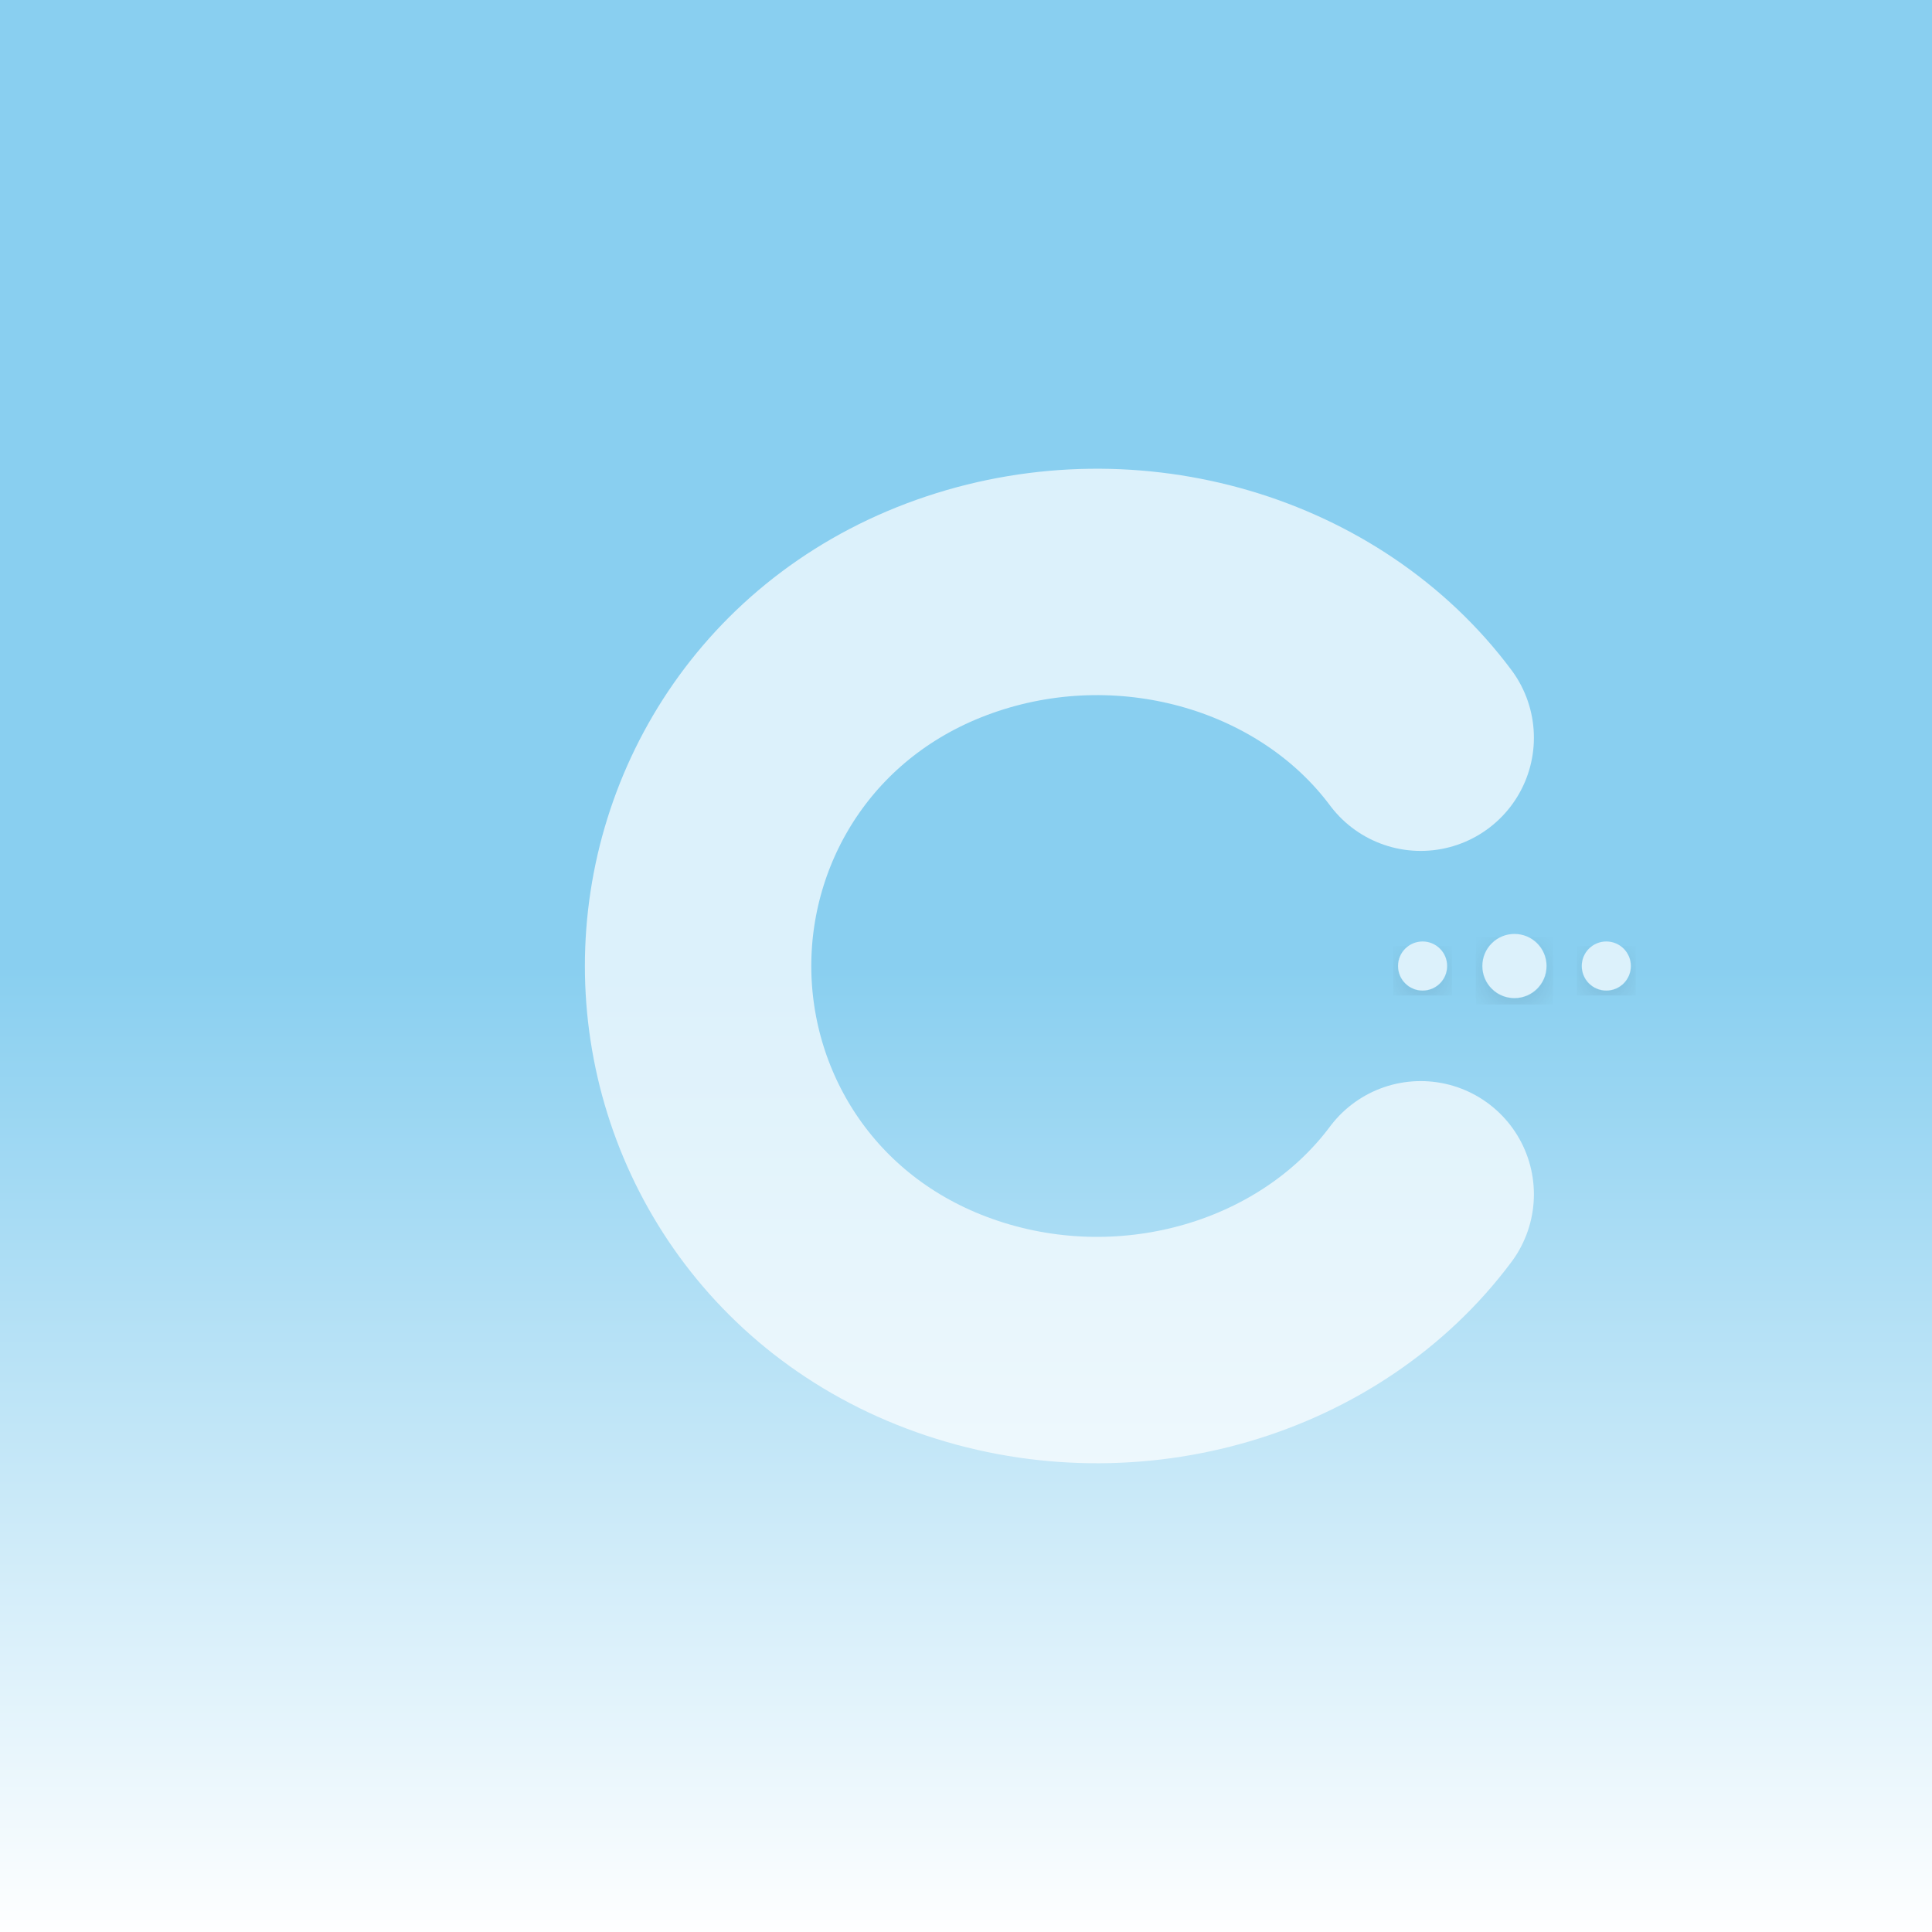
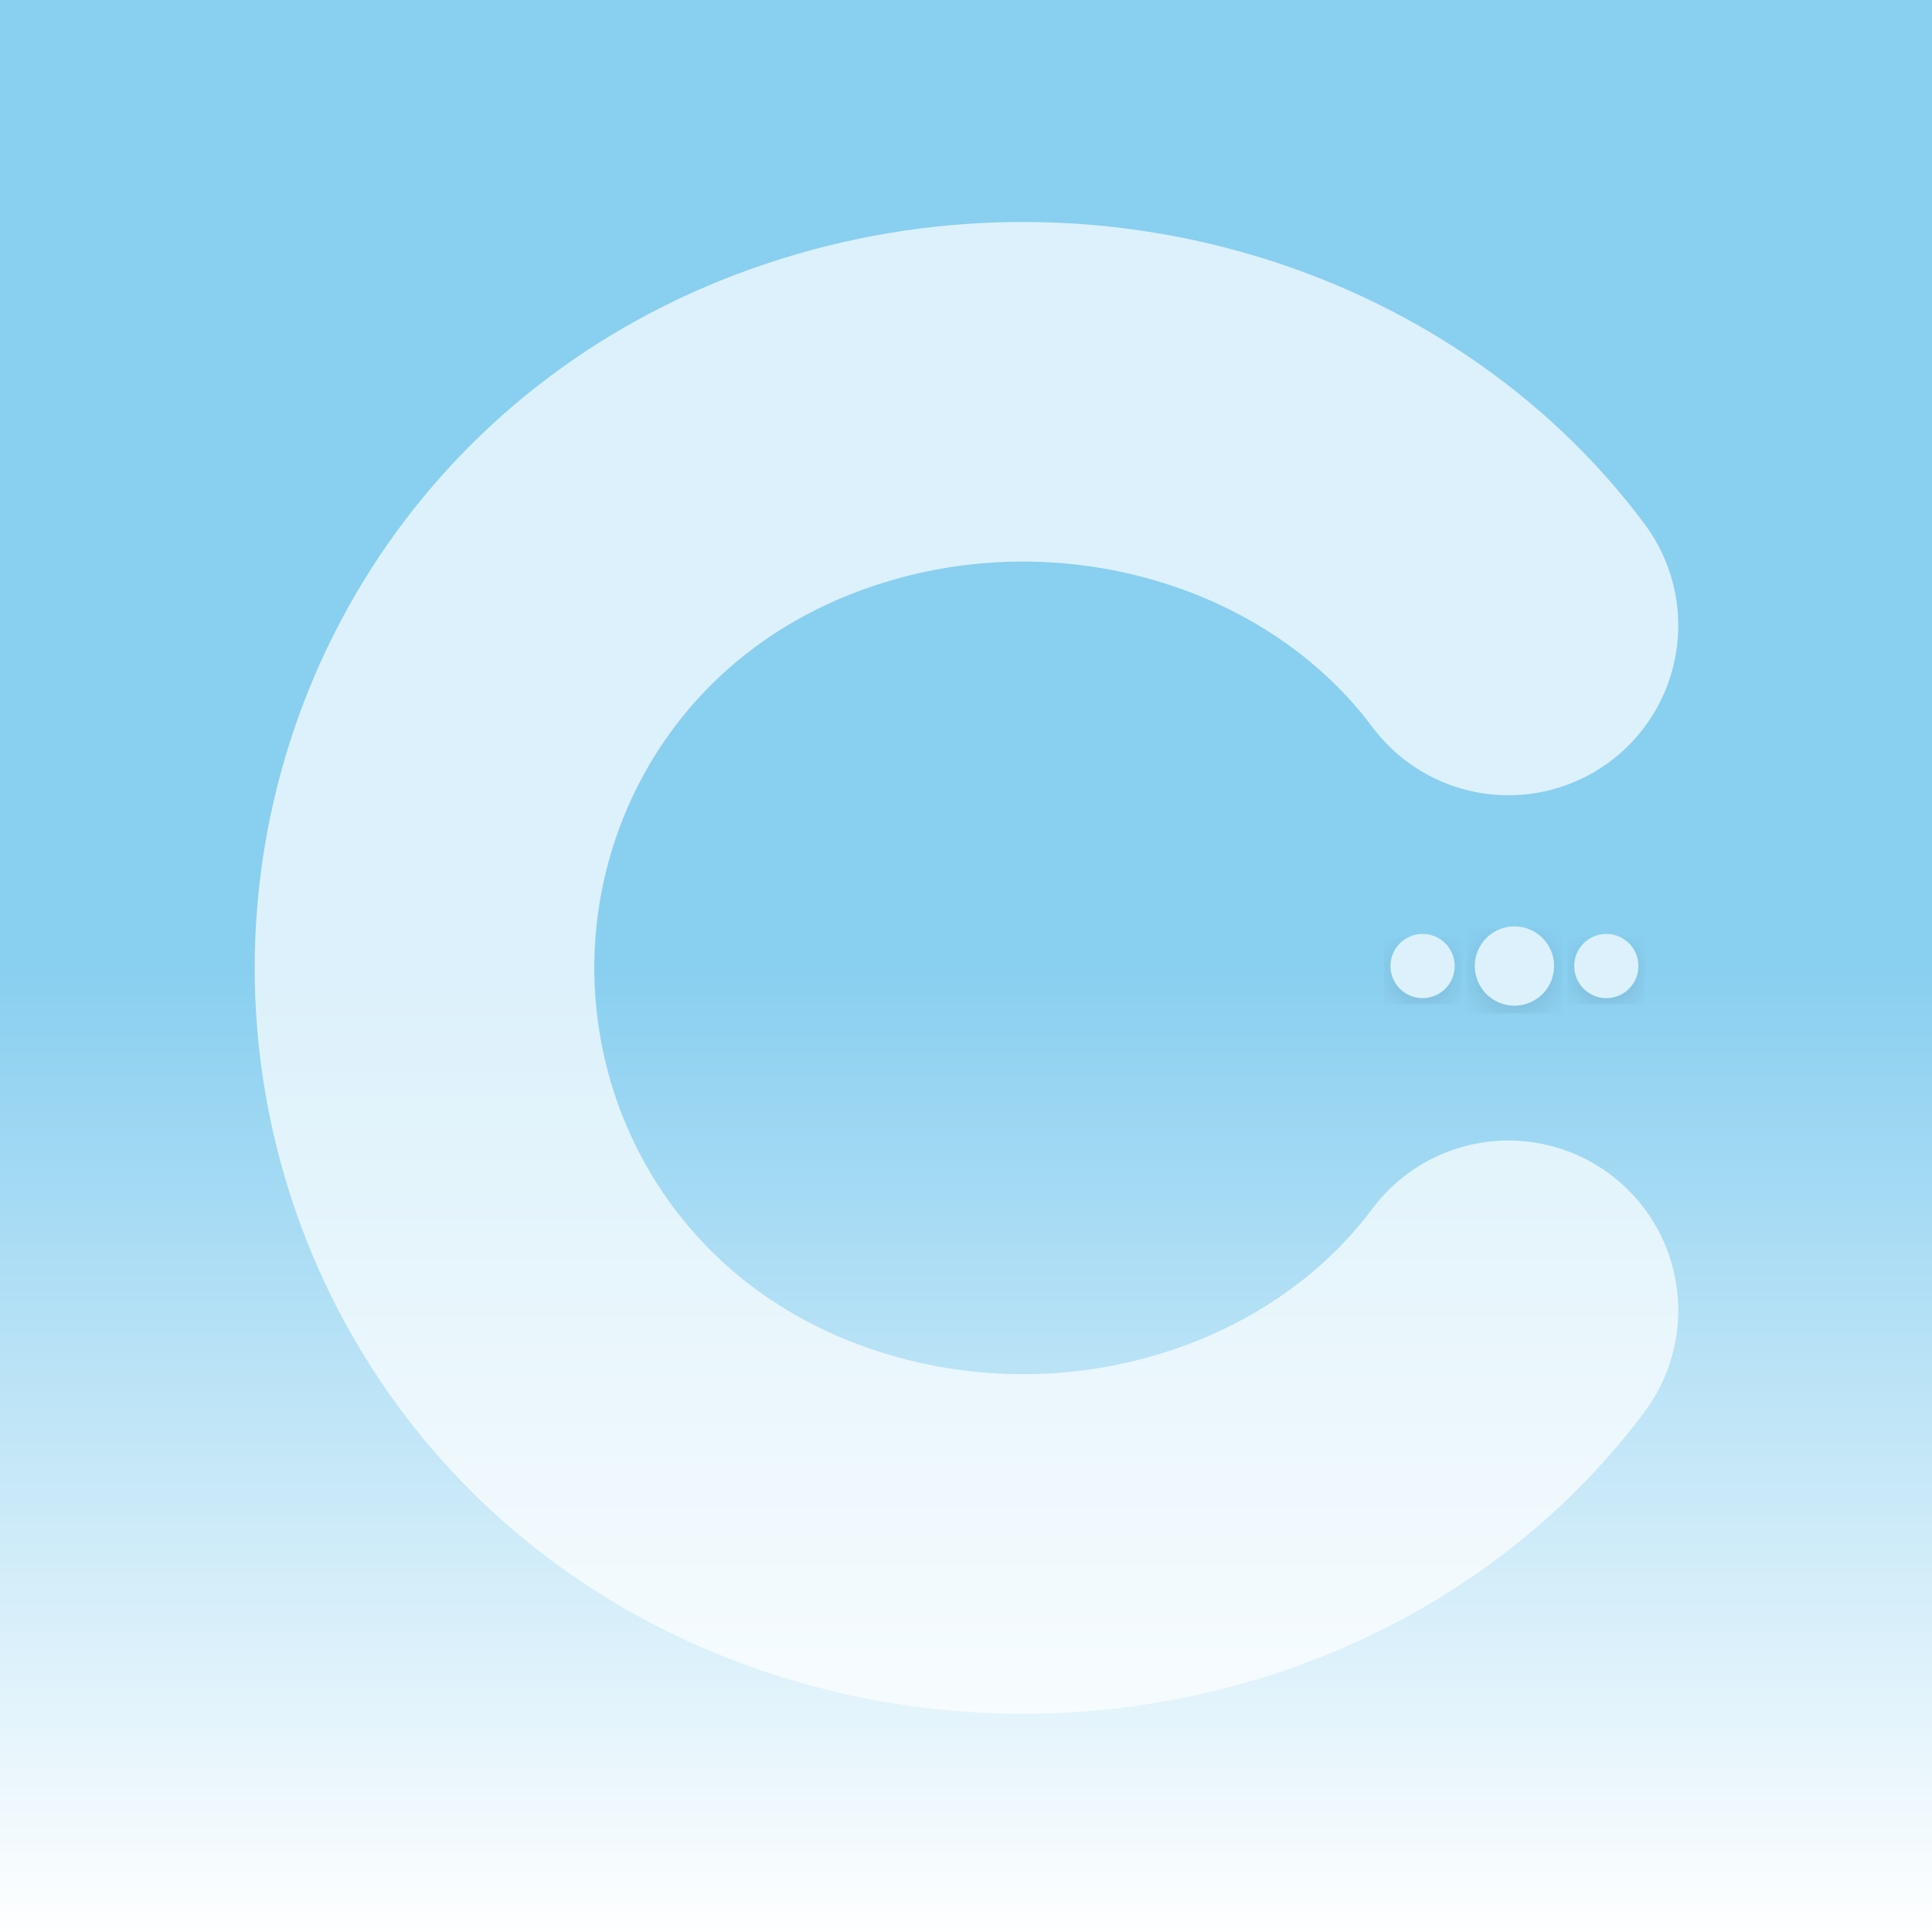
<svg xmlns="http://www.w3.org/2000/svg" width="1024" height="1024" viewBox="0 0 1024 1024">
  <defs>
    <linearGradient id="skyGradient" x1="50%" y1="0%" x2="50%" y2="100%">
      <stop offset="0%" stop-color="#89CFF0" />
      <stop offset="50%" stop-color="#89CFF0" />
      <stop offset="100%" stop-color="#ffffff" />
    </linearGradient>
    <filter id="dropShadow" x="-10%" y="-10%" width="120%" height="120%">
      <feGaussianBlur in="SourceAlpha" stdDeviation="8" />
      <feOffset dx="0" dy="5" result="offsetblur" />
      <feFlood flood-color="rgba(0,0,0,0.15)" />
      <feComposite in2="offsetblur" operator="in" />
      <feMerge>
        <feMergeNode />
        <feMergeNode in="SourceGraphic" />
      </feMerge>
    </filter>
  </defs>
  <rect width="1024" height="1024" fill="url(#skyGradient)" />
-   <path d="M753 391            C700 320 600 290 510 320            C420 350 370 430 370 512            C370 594 420 674 510 704           C600 734 700 704 753 633" stroke="#FFFFFF" stroke-width="120" stroke-linecap="round" fill="none" opacity="0.7" />
-   <circle cx="754" cy="512" r="13" fill="#FFFFFF" filter="url(#dropShadow)" opacity="0.7" />
-   <circle cx="802.69" cy="512" r="17" fill="#FFFFFF" filter="url(#dropShadow)" opacity="0.7" />
-   <circle cx="851.38" cy="512" r="13" fill="#FFFFFF" filter="url(#dropShadow)" opacity="0.7" />
+   <path d="M753 391            C700 320 600 290 510 320            C420 350 370 430 370 512            C370 594 420 674 510 704           C600 734 700 704 753 633" stroke="#FFFFFF" stroke-width="120" stroke-linecap="round" fill="none" opacity="0.7" transform="scale(1.5) translate(-220, -170)" />
+   <circle cx="754" cy="512" r="17" fill="#FFFFFF" filter="url(#dropShadow)" opacity="0.7" />
+   <circle cx="802.69" cy="512" r="21" fill="#FFFFFF" filter="url(#dropShadow)" opacity="0.7" />
+   <circle cx="851.38" cy="512" r="17" fill="#FFFFFF" filter="url(#dropShadow)" opacity="0.7" />
</svg>
